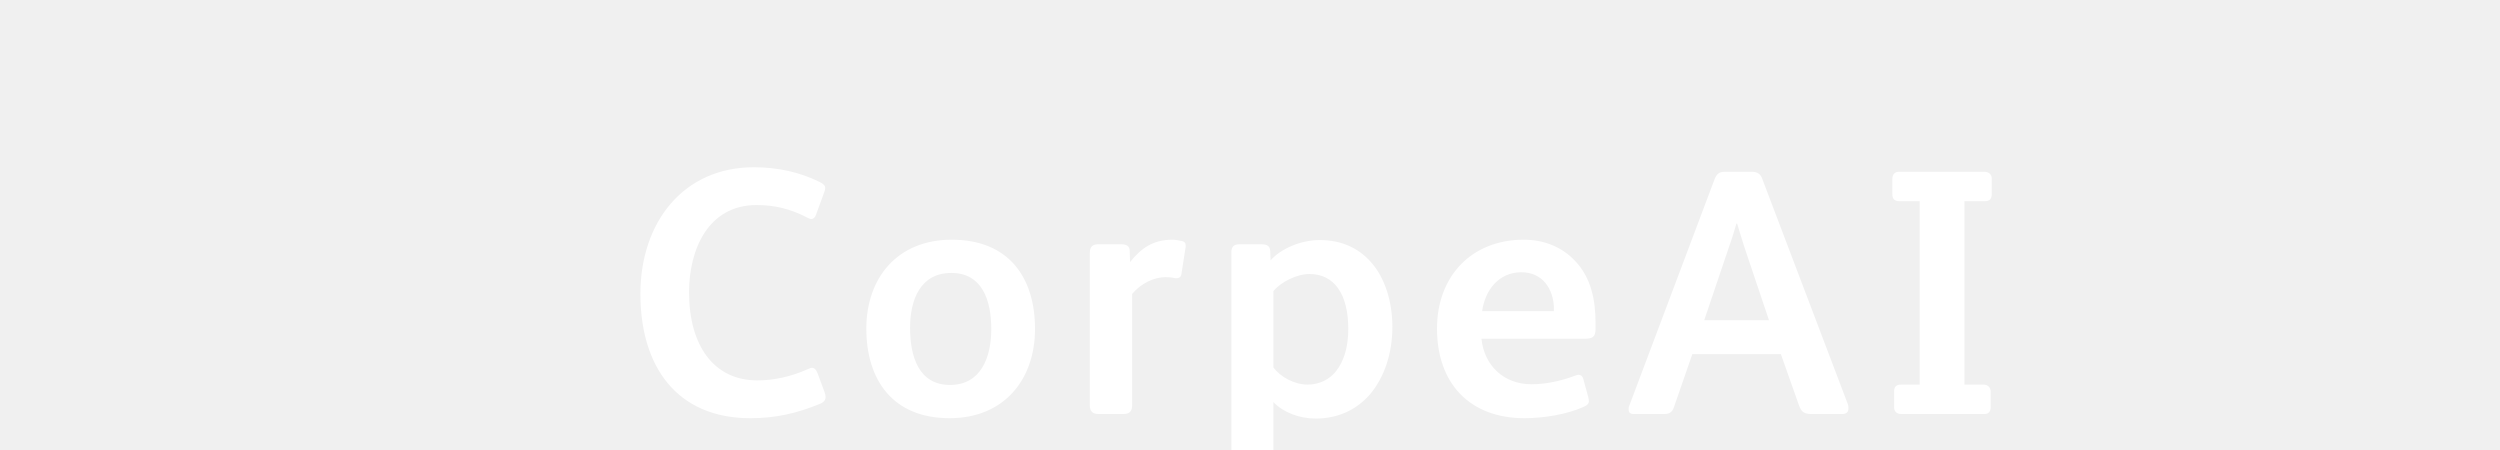
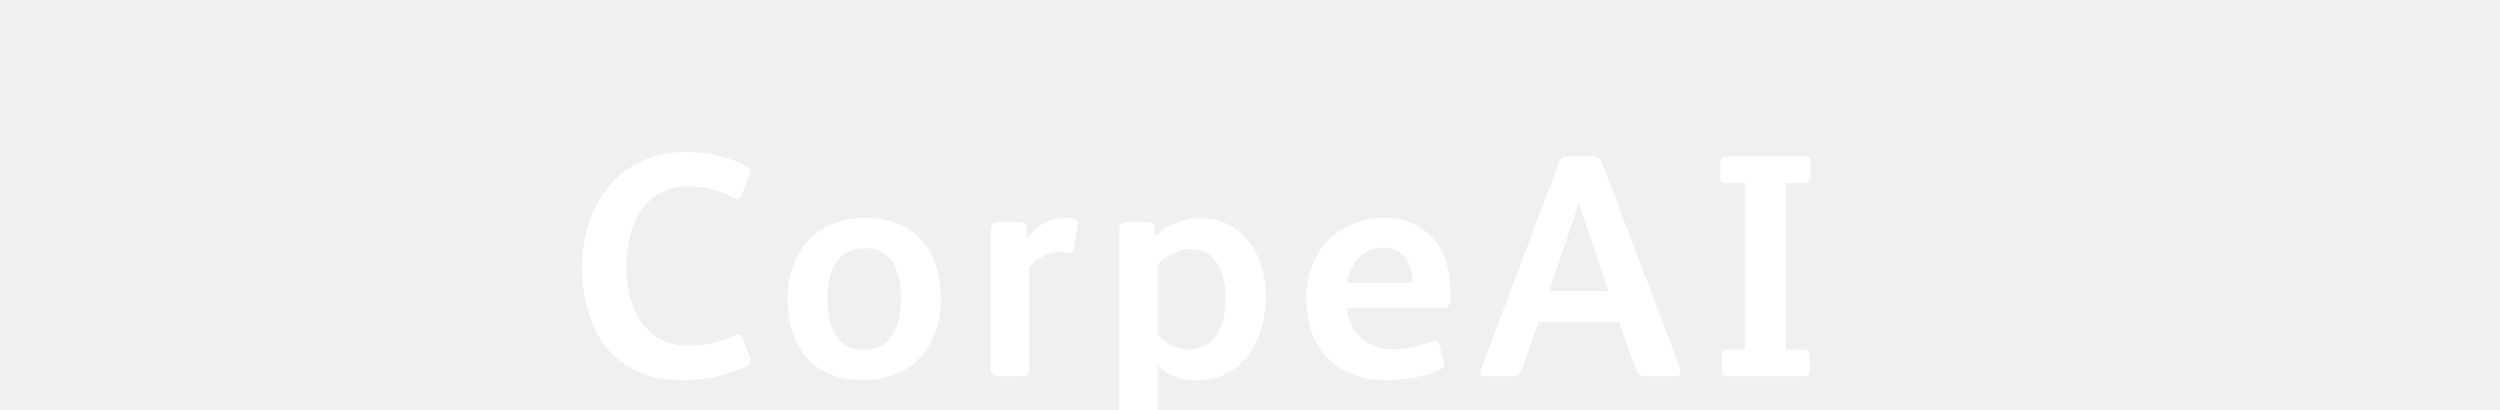
- <svg xmlns="http://www.w3.org/2000/svg" version="1.1" width="200px" height="36px" style="">
+ <svg xmlns="http://www.w3.org/2000/svg" version="1.1" width="220px" height="36px" style="">
  <path fill="#ffffff" d="M66.044,31.748c0,0.252-0.112,0.42-0.448,0.56c-1.848,0.756-3.528,1.148-5.572,1.148c-5.908,0-8.792-4.172-8.792-9.94c0-5.74,3.444-10.136,9.072-10.136c1.932,0,3.668,0.392,5.264,1.176c0.336,0.168,0.448,0.308,0.448,0.476c0,0.112-0.028,0.224-0.084,0.364l-0.644,1.764c-0.084,0.252-0.224,0.364-0.392,0.364c-0.084,0-0.196-0.056-0.308-0.112c-1.4-0.728-2.66-1.008-4.06-1.008c-3.892,0-5.404,3.584-5.404,6.972c0,4.312,2.016,7.056,5.46,7.056c1.344,0,2.716-0.308,4.032-0.896c0.14-0.056,0.252-0.112,0.336-0.112c0.196,0,0.336,0.14,0.448,0.42l0.56,1.512c0.056,0.14,0.084,0.28,0.084,0.392z M82.802,26.316c0,4.032-2.464,7.14-6.832,7.14c-4.564,0-6.664-3.08-6.664-7.168c0-4.032,2.464-7.112,6.832-7.112c4.564,0,6.664,3.024,6.664,7.14z M79.302,26.316c0-2.296-0.728-4.48-3.192-4.48c-2.492,0-3.304,2.156-3.304,4.396c0,2.296,0.7,4.564,3.192,4.564c2.464,0,3.304-2.184,3.304-4.48z M94.856,19.652c0,0.084,0,0.168-0.028,0.252l-0.308,1.988c-0.028,0.252-0.168,0.364-0.392,0.364l-0.112,0c-0.224-0.056-0.504-0.084-0.756-0.084c-0.952,0-1.988,0.504-2.688,1.344l0,8.904c0,0.448-0.196,0.7-0.672,0.7l-2.044,0c-0.448,0-0.672-0.224-0.672-0.7l0-8.736l0-3.444c0-0.56,0.28-0.7,0.7-0.7l1.792,0c0.448,0,0.7,0.14,0.7,0.532l0.028,0.896c0.868-1.092,1.82-1.792,3.388-1.792c0.224,0,0.532,0.056,0.784,0.112c0.196,0.056,0.28,0.14,0.28,0.364z M111.39,26.148c0,2.128-0.644,4.06-1.82,5.432c-1.036,1.176-2.492,1.904-4.312,1.904c-1.288,0-2.576-0.476-3.388-1.316l0,6.272c0,0.56-0.252,0.728-0.728,0.728l-1.96,0c-0.448,0-0.672-0.252-0.672-0.728l0-18.256c0-0.476,0.224-0.644,0.672-0.644l1.68,0c0.476,0,0.728,0.112,0.756,0.532l0.028,0.756c0.812-0.924,2.408-1.624,3.92-1.624c1.848,0,3.136,0.7,4.06,1.708c1.204,1.316,1.764,3.276,1.764,5.236z M107.862,26.316c0-1.316-0.252-2.464-0.812-3.248c-0.532-0.756-1.316-1.148-2.296-1.148c-1.036,0-2.324,0.672-2.884,1.372l0,6.104c0.56,0.756,1.68,1.372,2.744,1.372c0.98,0,1.764-0.448,2.24-1.036c0.7-0.868,1.008-2.044,1.008-3.416z M127.644,26.288c0,0.672-0.224,0.812-0.924,0.812l-8.204,0c0.224,2.156,1.792,3.64,4.004,3.64c1.176,0,2.408-0.28,3.444-0.672c0.112-0.028,0.196-0.084,0.308-0.084c0.196,0,0.336,0.112,0.392,0.336l0.392,1.428c0.028,0.14,0.056,0.252,0.056,0.336c0,0.196-0.112,0.336-0.448,0.476c-1.372,0.616-3.248,0.896-4.704,0.896c-4.396,0-7-2.8-7-7.168c0-4.2,2.772-7.112,6.944-7.112c1.708,0,3.108,0.644,4.088,1.68c1.288,1.344,1.652,3.108,1.652,5.012l0,0.42z M124.312,24.888l0-0.308c-0.056-1.456-0.896-2.8-2.604-2.8c-1.82,0-2.912,1.456-3.136,3.108l5.74,0z M147.874,32.672c0,0.28-0.14,0.448-0.504,0.448l-2.492,0c-0.588,0-0.784-0.224-0.952-0.672l-1.456-4.116l-7.084,0l-1.456,4.2c-0.112,0.364-0.308,0.588-0.756,0.588l-2.492,0c-0.28,0-0.392-0.14-0.392-0.364c0-0.084,0-0.196,0.056-0.308l6.832-18.144c0.14-0.336,0.336-0.56,0.756-0.56l2.24,0c0.42,0,0.672,0.196,0.784,0.504l6.86,18.06c0.056,0.14,0.056,0.252,0.056,0.364z M141.518,25.616l-1.988-5.908c-0.252-0.784-0.42-1.372-0.56-1.82l-0.056,0c-0.14,0.476-0.308,1.064-0.588,1.848l-1.988,5.88l5.18,0z M159.34,15.508c0,0.448-0.196,0.588-0.588,0.588l-1.596,0l0,14.672l1.512,0c0.392,0,0.588,0.252,0.588,0.588l0,1.204c0,0.336-0.14,0.56-0.504,0.56l-6.664,0c-0.364,0-0.56-0.224-0.56-0.532l0-1.26c0-0.392,0.168-0.56,0.56-0.56l1.484,0l0-14.672l-1.624,0c-0.392,0-0.56-0.196-0.56-0.56l0-1.232c0-0.308,0.168-0.56,0.504-0.56l6.86,0c0.392,0,0.588,0.252,0.588,0.532l0,1.232z" />
  <path fill="#" d="" />
</svg>
